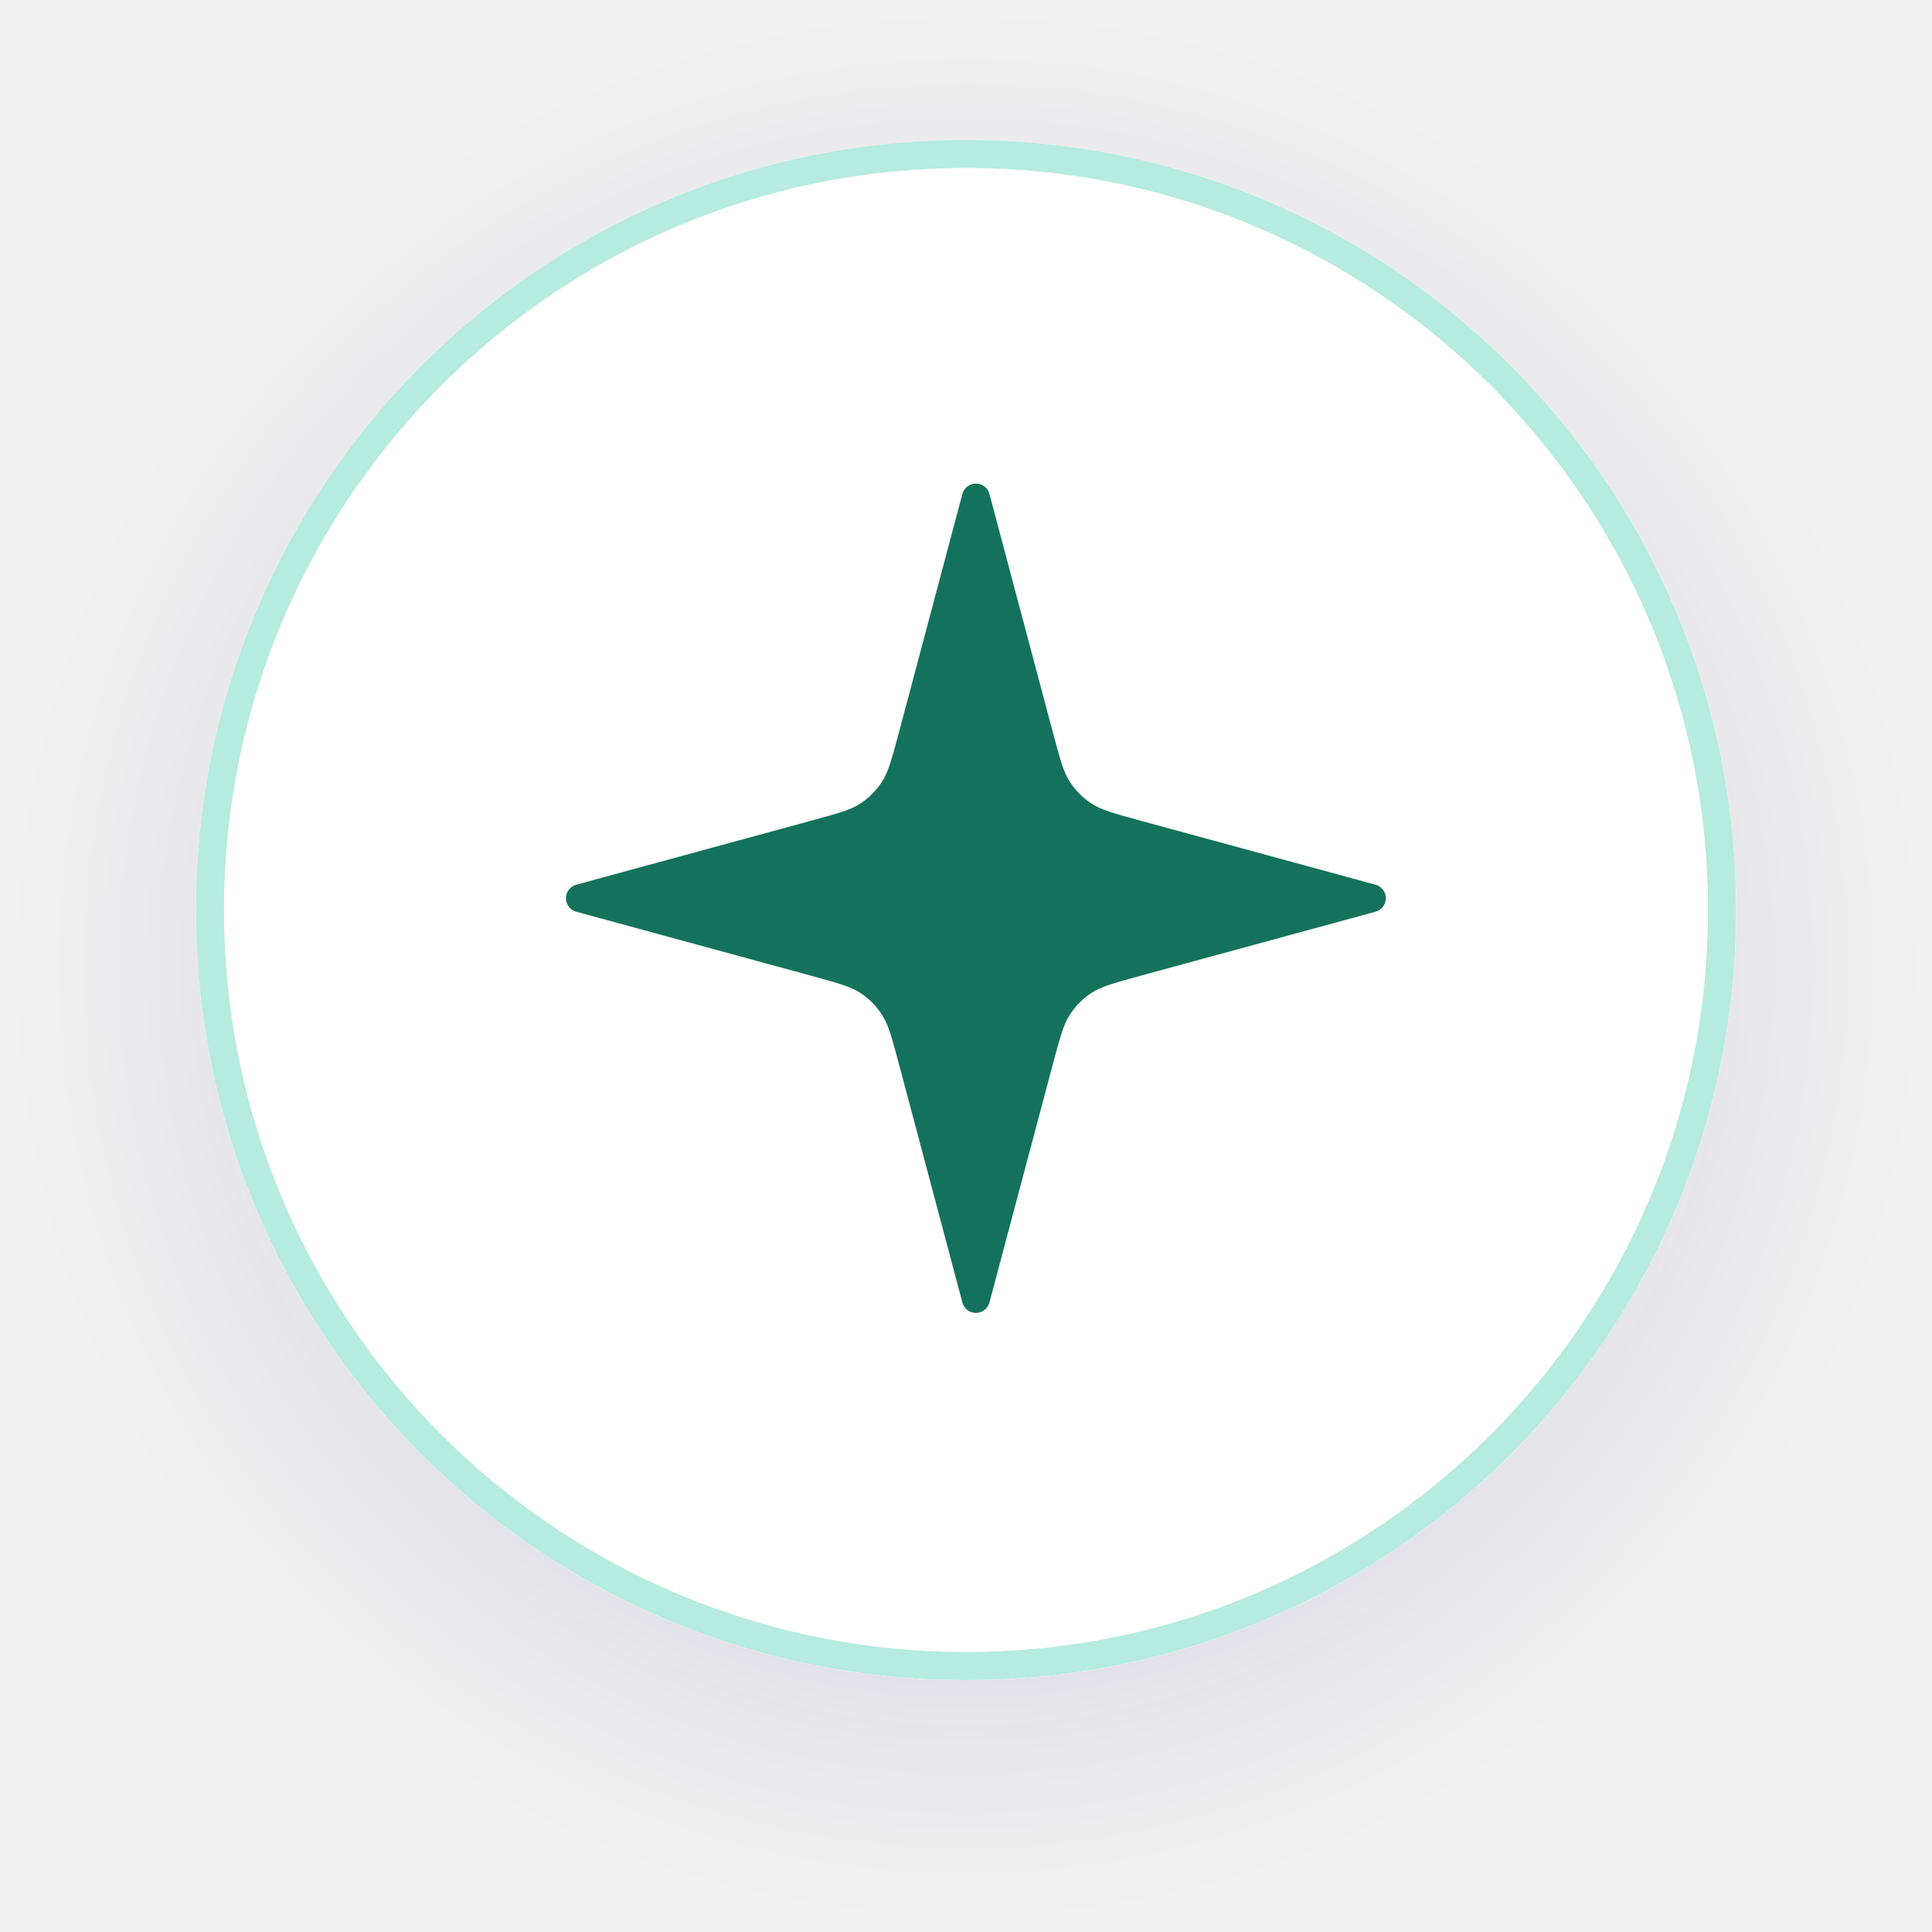
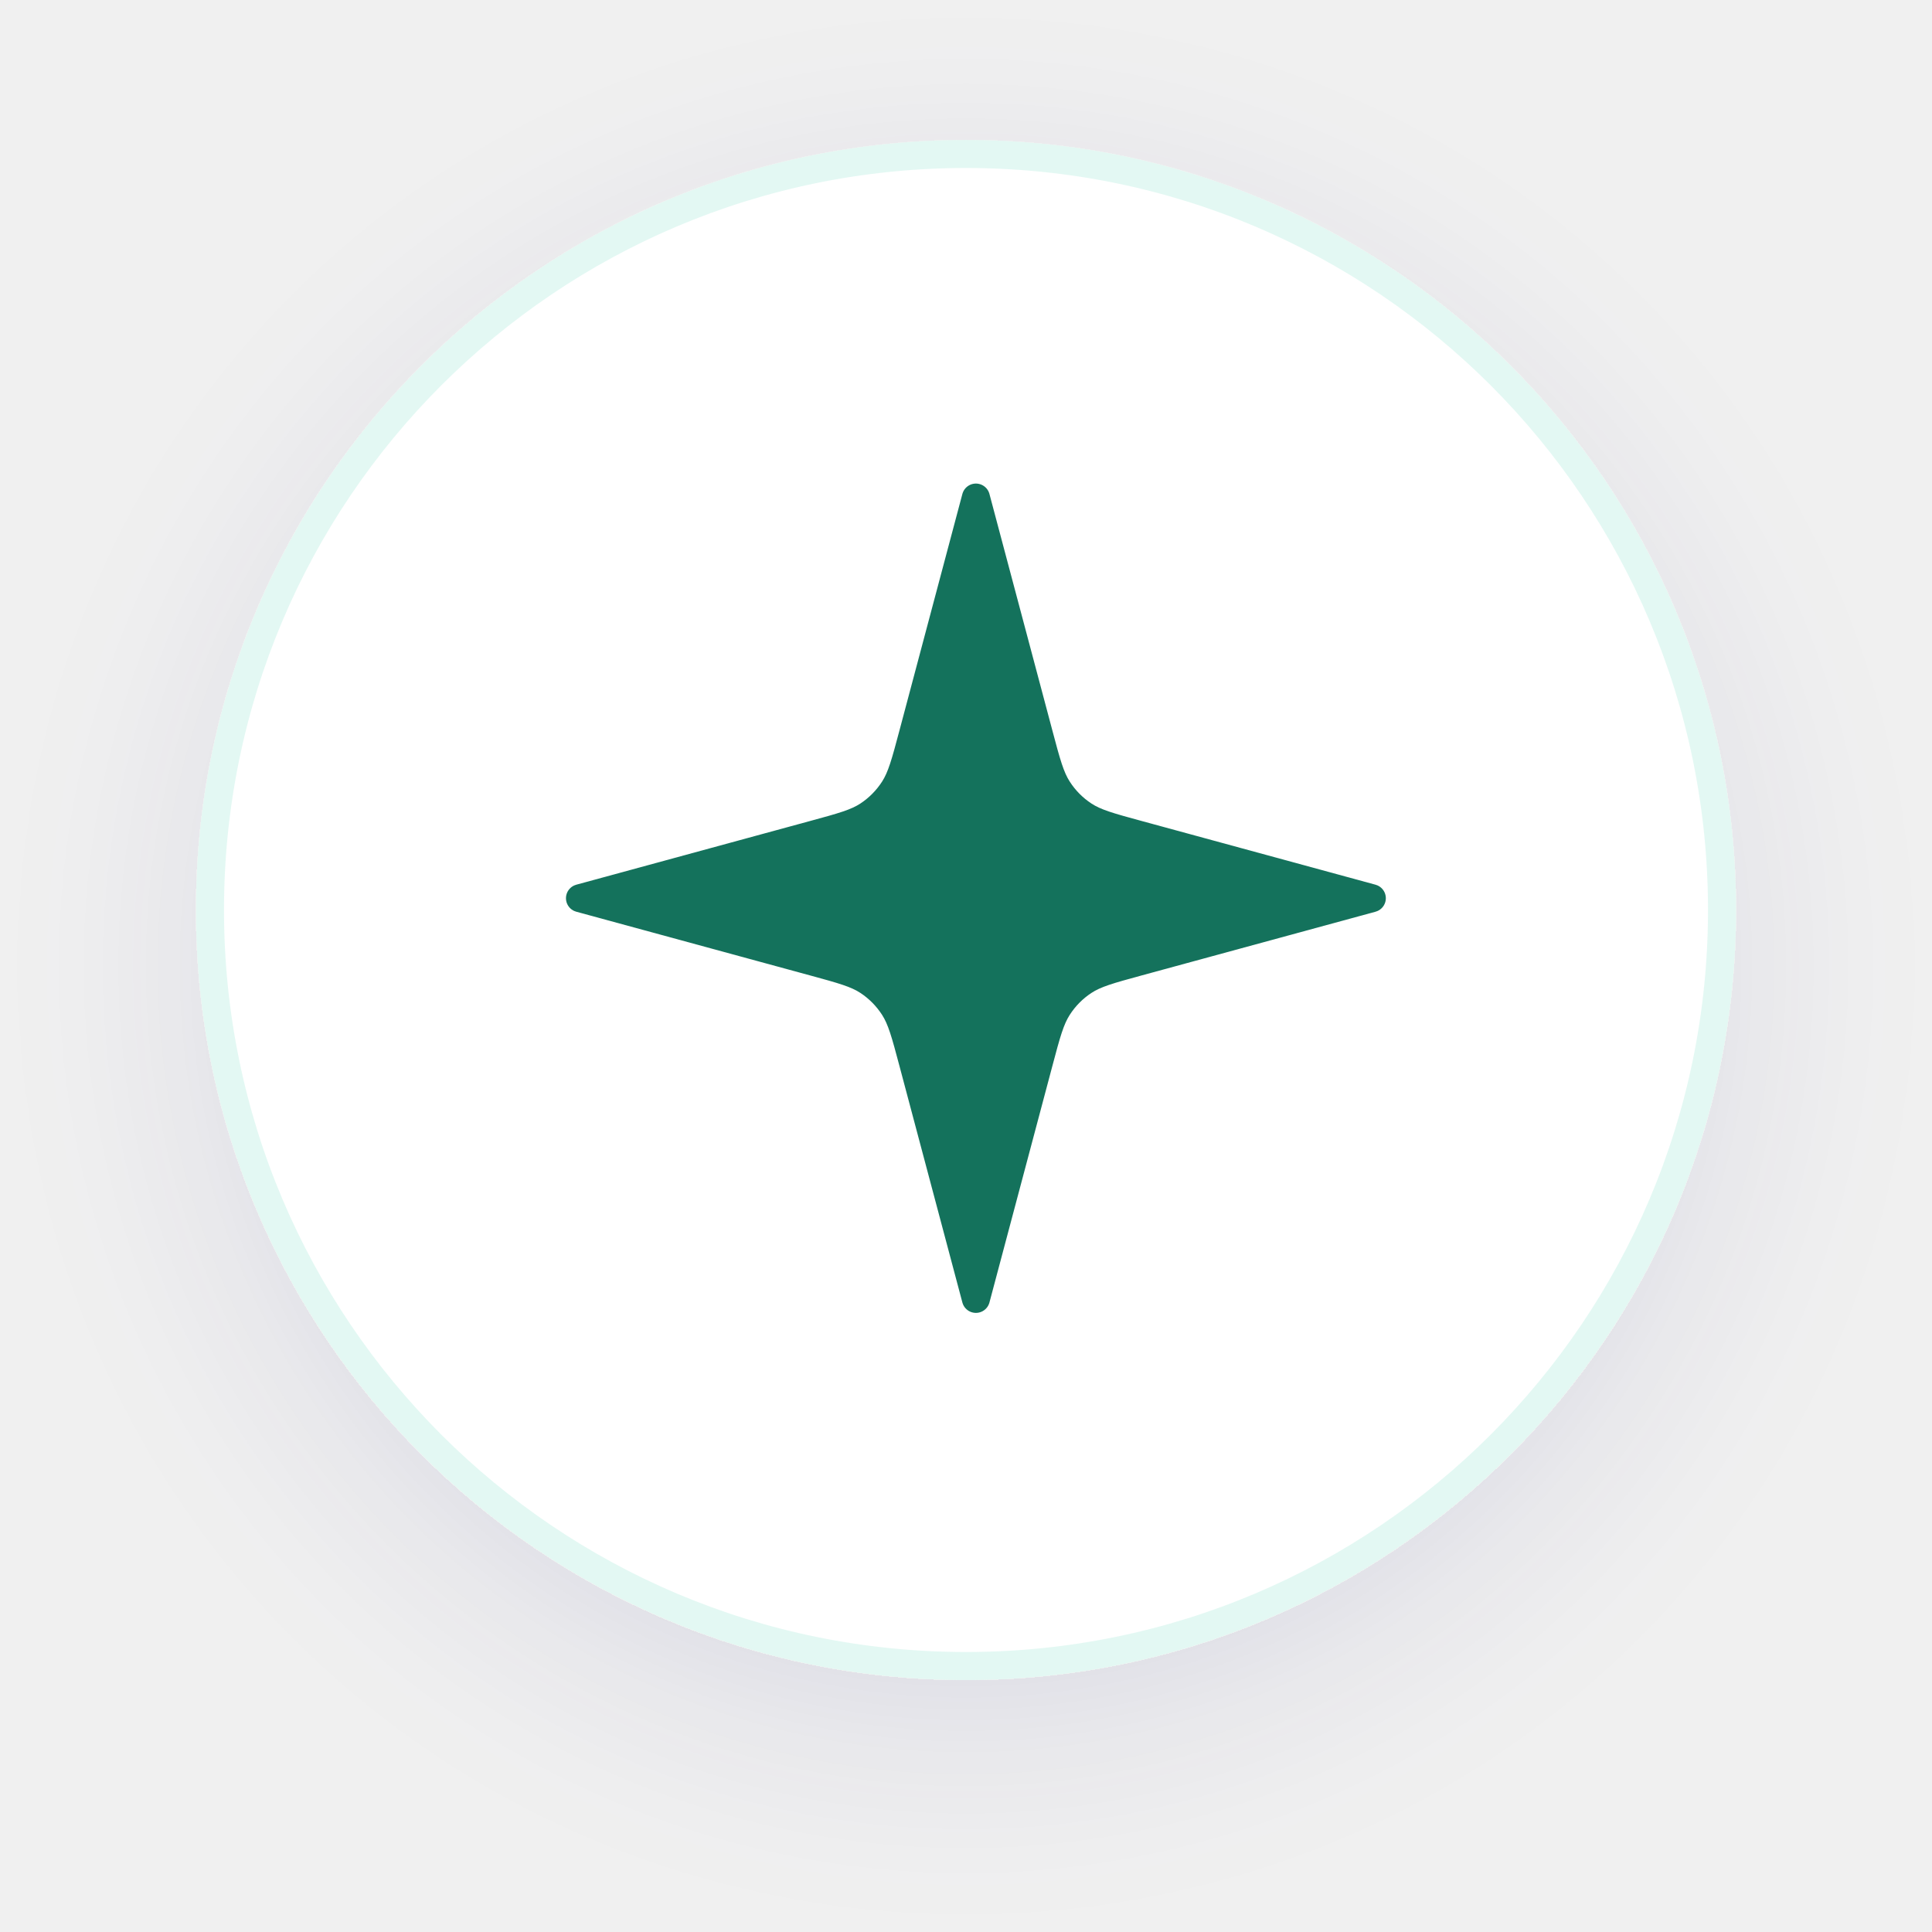
<svg xmlns="http://www.w3.org/2000/svg" width="69" height="69" viewBox="0 0 69 69" fill="none">
  <g filter="url(#filter0_d_774_4475)">
    <circle cx="34.5" cy="32.5" r="27.5" fill="white" />
-     <circle cx="34.5" cy="32.5" r="27" stroke="#16C098" stroke-opacity="0.31" />
+     <circle cx="34.5" cy="32.5" r="27" stroke="#16C098" stroke-opacity="0.12" />
  </g>
  <path d="M34.854 17.77L37.101 26.215C37.375 27.246 37.512 27.761 37.783 28.182C38.022 28.555 38.336 28.873 38.705 29.115C39.121 29.389 39.63 29.528 40.648 29.805L48.994 32.079L40.648 34.353C39.63 34.631 39.121 34.77 38.705 35.044C38.336 35.286 38.022 35.604 37.783 35.977C37.512 36.398 37.375 36.913 37.101 37.944L34.854 46.389L32.607 37.944C32.333 36.913 32.195 36.398 31.925 35.977C31.685 35.604 31.371 35.286 31.003 35.044C30.587 34.77 30.077 34.631 29.059 34.353L20.713 32.079L29.059 29.805C30.077 29.528 30.587 29.389 31.003 29.115C31.371 28.873 31.685 28.555 31.925 28.182C32.195 27.761 32.333 27.246 32.607 26.215L34.854 17.77Z" fill="#14725C" stroke="#14725C" stroke-linecap="round" stroke-linejoin="round" />
  <defs>
    <filter id="filter0_d_774_4475" x="0" y="0" width="69" height="69" filterUnits="userSpaceOnUse" color-interpolation-filters="sRGB">
      <feFlood flood-opacity="0" result="BackgroundImageFix" />
      <feColorMatrix in="SourceAlpha" type="matrix" values="0 0 0 0 0 0 0 0 0 0 0 0 0 0 0 0 0 0 127 0" result="hardAlpha" />
      <feOffset dy="2" />
      <feGaussianBlur stdDeviation="3.5" />
      <feComposite in2="hardAlpha" operator="out" />
      <feColorMatrix type="matrix" values="0 0 0 0 0.09 0 0 0 0 0.082 0 0 0 0 0.459 0 0 0 0.09 0" />
      <feBlend mode="normal" in2="BackgroundImageFix" result="effect1_dropShadow_774_4475" />
      <feBlend mode="normal" in="SourceGraphic" in2="effect1_dropShadow_774_4475" result="shape" />
    </filter>
  </defs>
</svg>
